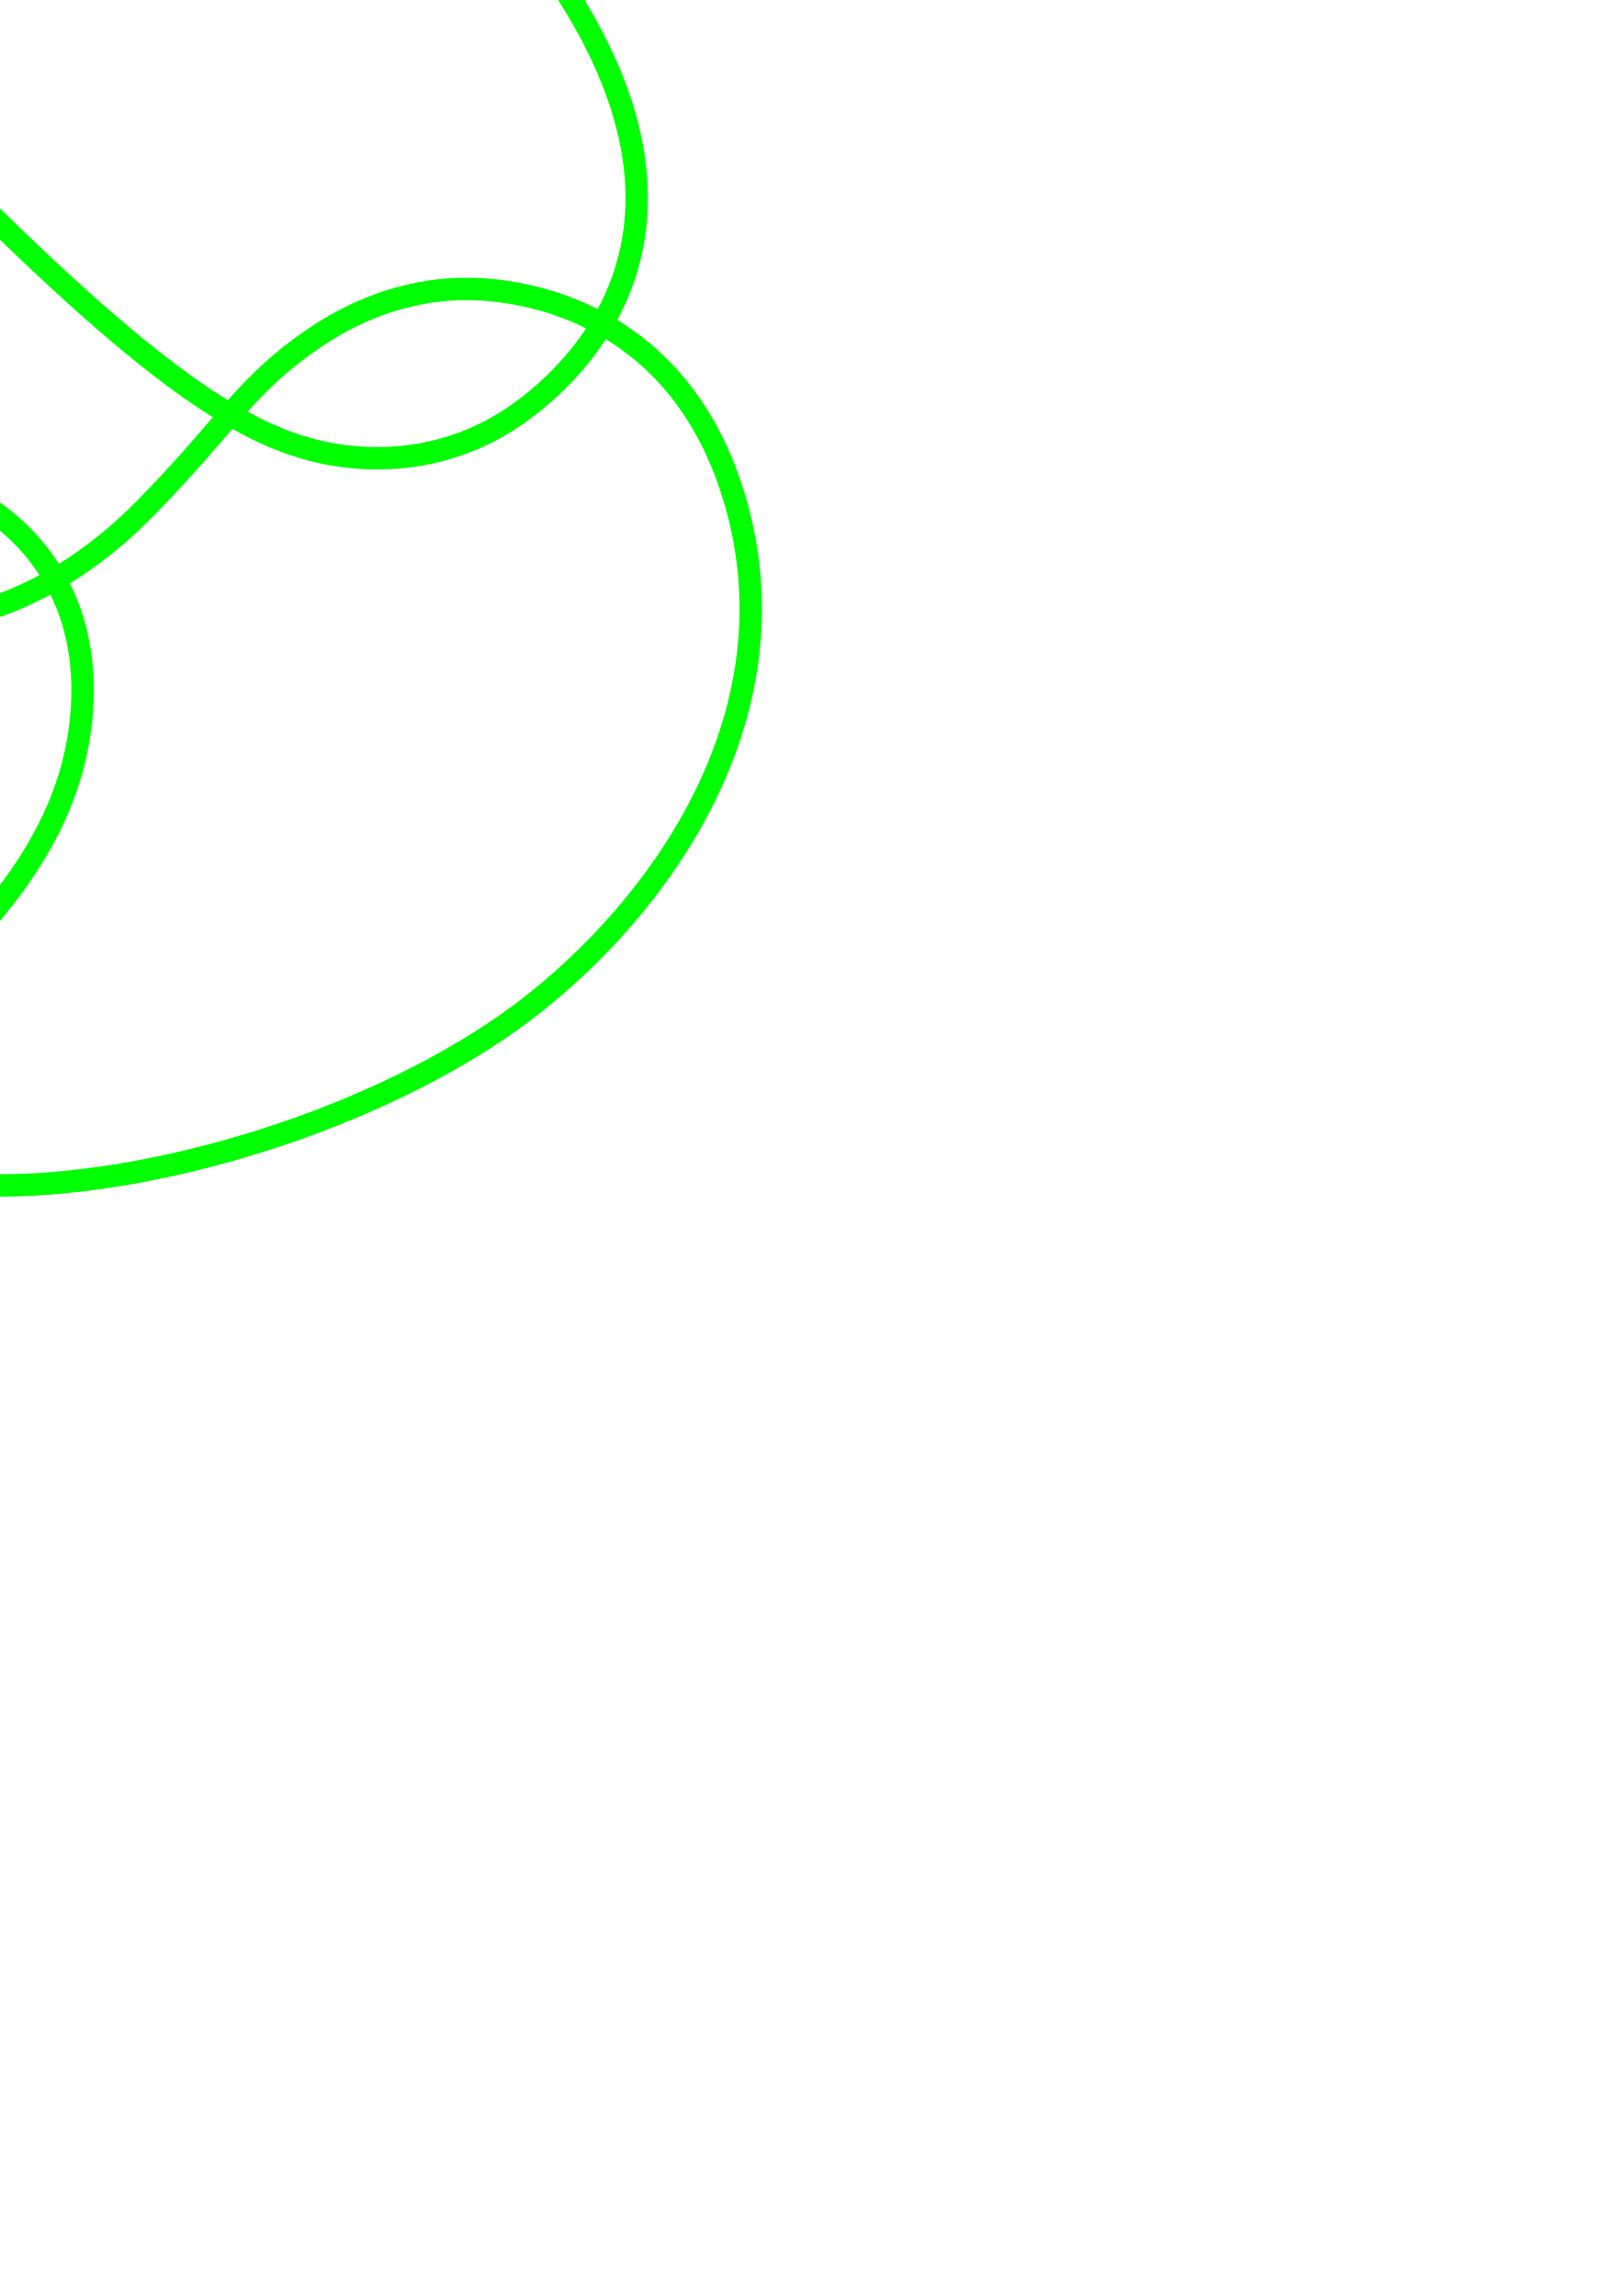
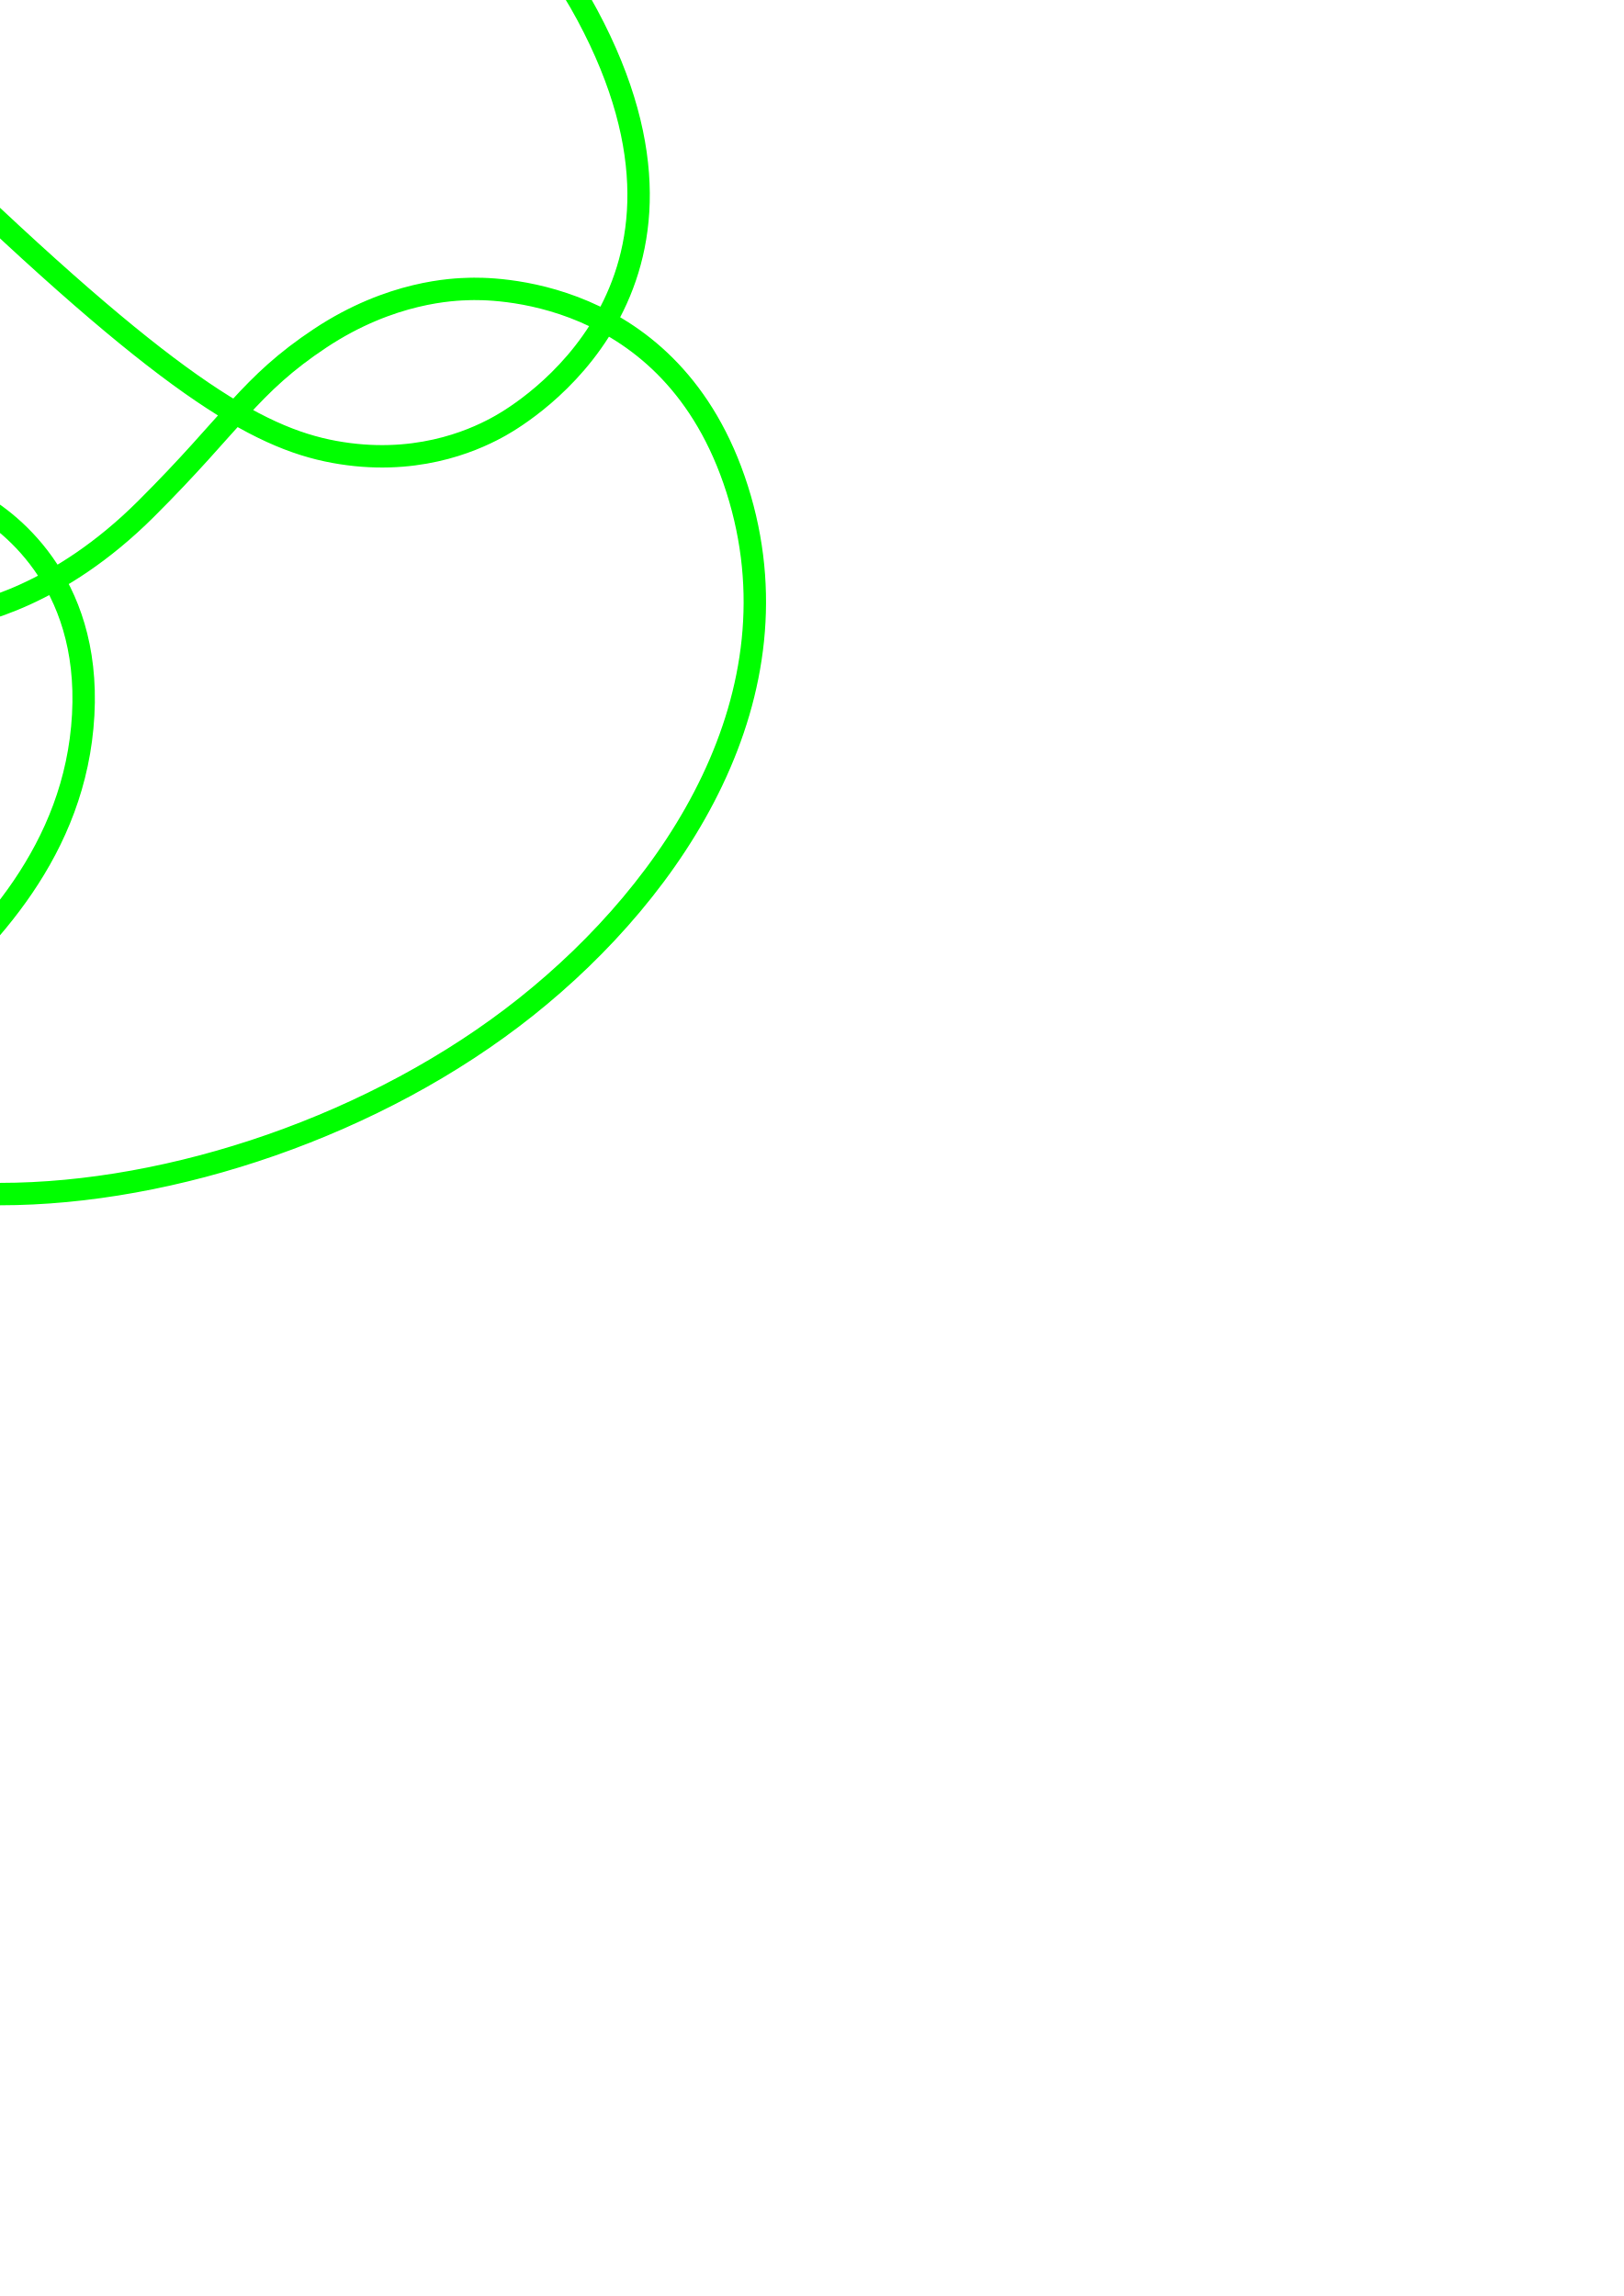
<svg xmlns="http://www.w3.org/2000/svg" width="210mm" height="297mm" viewBox="0 0 744.094 1052.362" id="svg2" version="1.1">
  <defs id="defs4" />
  <g id="layer1">
-     <path style="fill:none;fill-rule:evenodd;stroke:#00ff00;stroke-width:10.27;stroke-linecap:butt;stroke-linejoin:miter;stroke-miterlimit:4;stroke-dasharray:none;stroke-opacity:1" d="M  -17.159 , -79.221 C  54.906 , -107.315 190.154 , -120.116 264.415 , 4.218 338.677 , 128.551 239.409 , 189.01 229.097 , 195.004 218.785 , 200.999 193.416 , 213.776 157.203 , 209.003 120.989 , 204.229 81.192 , 183.172 -10.031 , 92.861 -101.254 , 2.55 -160.859 , -41.109 -233.376 , -42.949 -305.893 , -44.789 -380.876 , -4.577 -410.777 , 84.379 -440.677 , 173.336 -387.21 , 244.308 -362.205 , 270.434 -337.201 , 296.559 -310.549 , 309.26 -288.233 , 313.891 -265.916 , 318.521 -231.198 , 320.381 -184.322 , 292.394 -137.446 , 264.407 -124.313 , 242.111 -89.669 , 227.461 -55.026 , 212.811 -28.229 , 220.525 -12.393 , 228.788 3.443 , 237.052 41.254 , 264.314 37.595 , 324.4 33.936 , 384.486 -7.983 , 426.279 -44.093 , 459.747 -80.203 , 493.216 -134.396 , 543.863 -216.416 , 548.694 -298.437 , 553.525 -381.356 , 514.071 -429.098 , 447.518 -476.841 , 380.965 -473.951 , 313.046 -454.01 , 268.592 -434.068 , 224.137 -386.554 , 187.251 -322.771 , 176.142 -258.987 , 165.032 -215.016 , 188.625 -191.466 , 205.18 -167.916 , 221.736 -191.615 , 205.076 -159.596 , 227.585 -127.578 , 250.094 -116.34 , 263.826 -85.749 , 275.821 -55.158 , 287.816 -31.509 , 284.932 -20.66 , 283.02 -9.81 , 281.108 27.334 , 272.779 66.048 , 233.507 104.761 , 194.235 111.788 , 176.786 144.248 , 154.796 176.709 , 132.807 205.277 , 132.411 214.551 , 132.462 223.825 , 132.513 307.459 , 132.976 336.265 , 227.439 365.07 , 321.903 309.041 , 408.294 246.238 , 458.763 183.436 , 509.232 77.458 , 543.332 0 , 543.332 -77.458 , 543.332 -122.549 , 491.851 -175.773 , 425.688 -228.998 , 359.526 -245.553 , 299.734 -246.28 , 243.37 -247.008 , 187.007 -222.206 , 137.369 -204.285 , 106.983 -186.365 , 76.597 -180.718 , 68.468 -161.674 , 42.965 -142.63 , 17.462 -89.224 , -51.127 -17.159 , -79.221 Z " id="path4217" />
+     <path style="fill:none;fill-rule:evenodd;stroke:#00ff00;stroke-width:10.27;stroke-linecap:butt;stroke-linejoin:miter;stroke-miterlimit:4;stroke-dasharray:none;stroke-opacity:1" d="M  -16.387 , -76.261 C  58.641 , -106.472 201.828 , -118.594 269.131 , 6.868 336.434 , 132.33 238.886 , 189.7 229.369 , 195.085 219.851 , 200.47 194.946 , 212.715 159.773 , 208.157 124.599 , 203.599 87.009 , 184.82 -12.599 , 90.409 -112.206 , -4.003 -163.039 , -36.827 -232.425 , -39.258 -301.812 , -41.69 -381.19 , -4.21 -412.539 , 84.052 -443.887 , 172.314 -388.991 , 245.217 -362.883 , 271.598 -336.775 , 297.978 -311.561 , 308.709 -290.108 , 313.077 -268.655 , 317.445 -233.289 , 318.882 -185.099 , 291.853 -136.909 , 264.825 -122.782 , 242.657 -88.512 , 228.309 -54.242 , 213.962 -28.475 , 221.32 -12.794 , 229.425 2.886 , 237.531 41.56 , 265.583 38.132 , 327.71 34.704 , 389.837 -6.286 , 431.508 -39.385 , 460.611 -72.484 , 489.714 -139.567 , 545.36 -221.622 , 548.378 -303.676 , 551.397 -380.196 , 515.167 -428.407 , 449.718 -476.618 , 384.269 -475.267 , 314.216 -455.351 , 268.668 -435.434 , 223.12 -388.364 , 186.657 -324.046 , 175.608 -259.728 , 164.558 -215.268 , 188.801 -191.767 , 205.346 -168.265 , 221.891 -191.986 , 205.191 -159.921 , 227.766 -127.857 , 250.34 -114.876 , 264.628 -84.637 , 275.894 -54.399 , 287.159 -32.685 , 284.745 -21.765 , 282.955 -10.844 , 281.165 26.787 , 273.236 66.874 , 233.301 106.962 , 193.366 114.168 , 176.619 146.721 , 155.031 179.275 , 133.443 207.918 , 132.646 215.027 , 132.448 222.137 , 132.251 307.79 , 129.868 337.815 , 224.189 367.839 , 318.51 309.675 , 406.869 241.181 , 461.427 172.688 , 515.986 78.58 , 547.303 0 , 547.303 -78.58 , 547.303 -126.752 , 494.759 -179.263 , 427.192 -231.773 , 359.626 -248.176 , 300.521 -248.819 , 243.746 -249.463 , 186.972 -224.027 , 136.228 -205.505 , 106.581 -186.983 , 76.934 -180.088 , 68.296 -162.015 , 44.832 -143.943 , 21.369 -91.415 , -46.05 -16.387 , -76.261 Z " id="path4217" />
  </g>
</svg>
